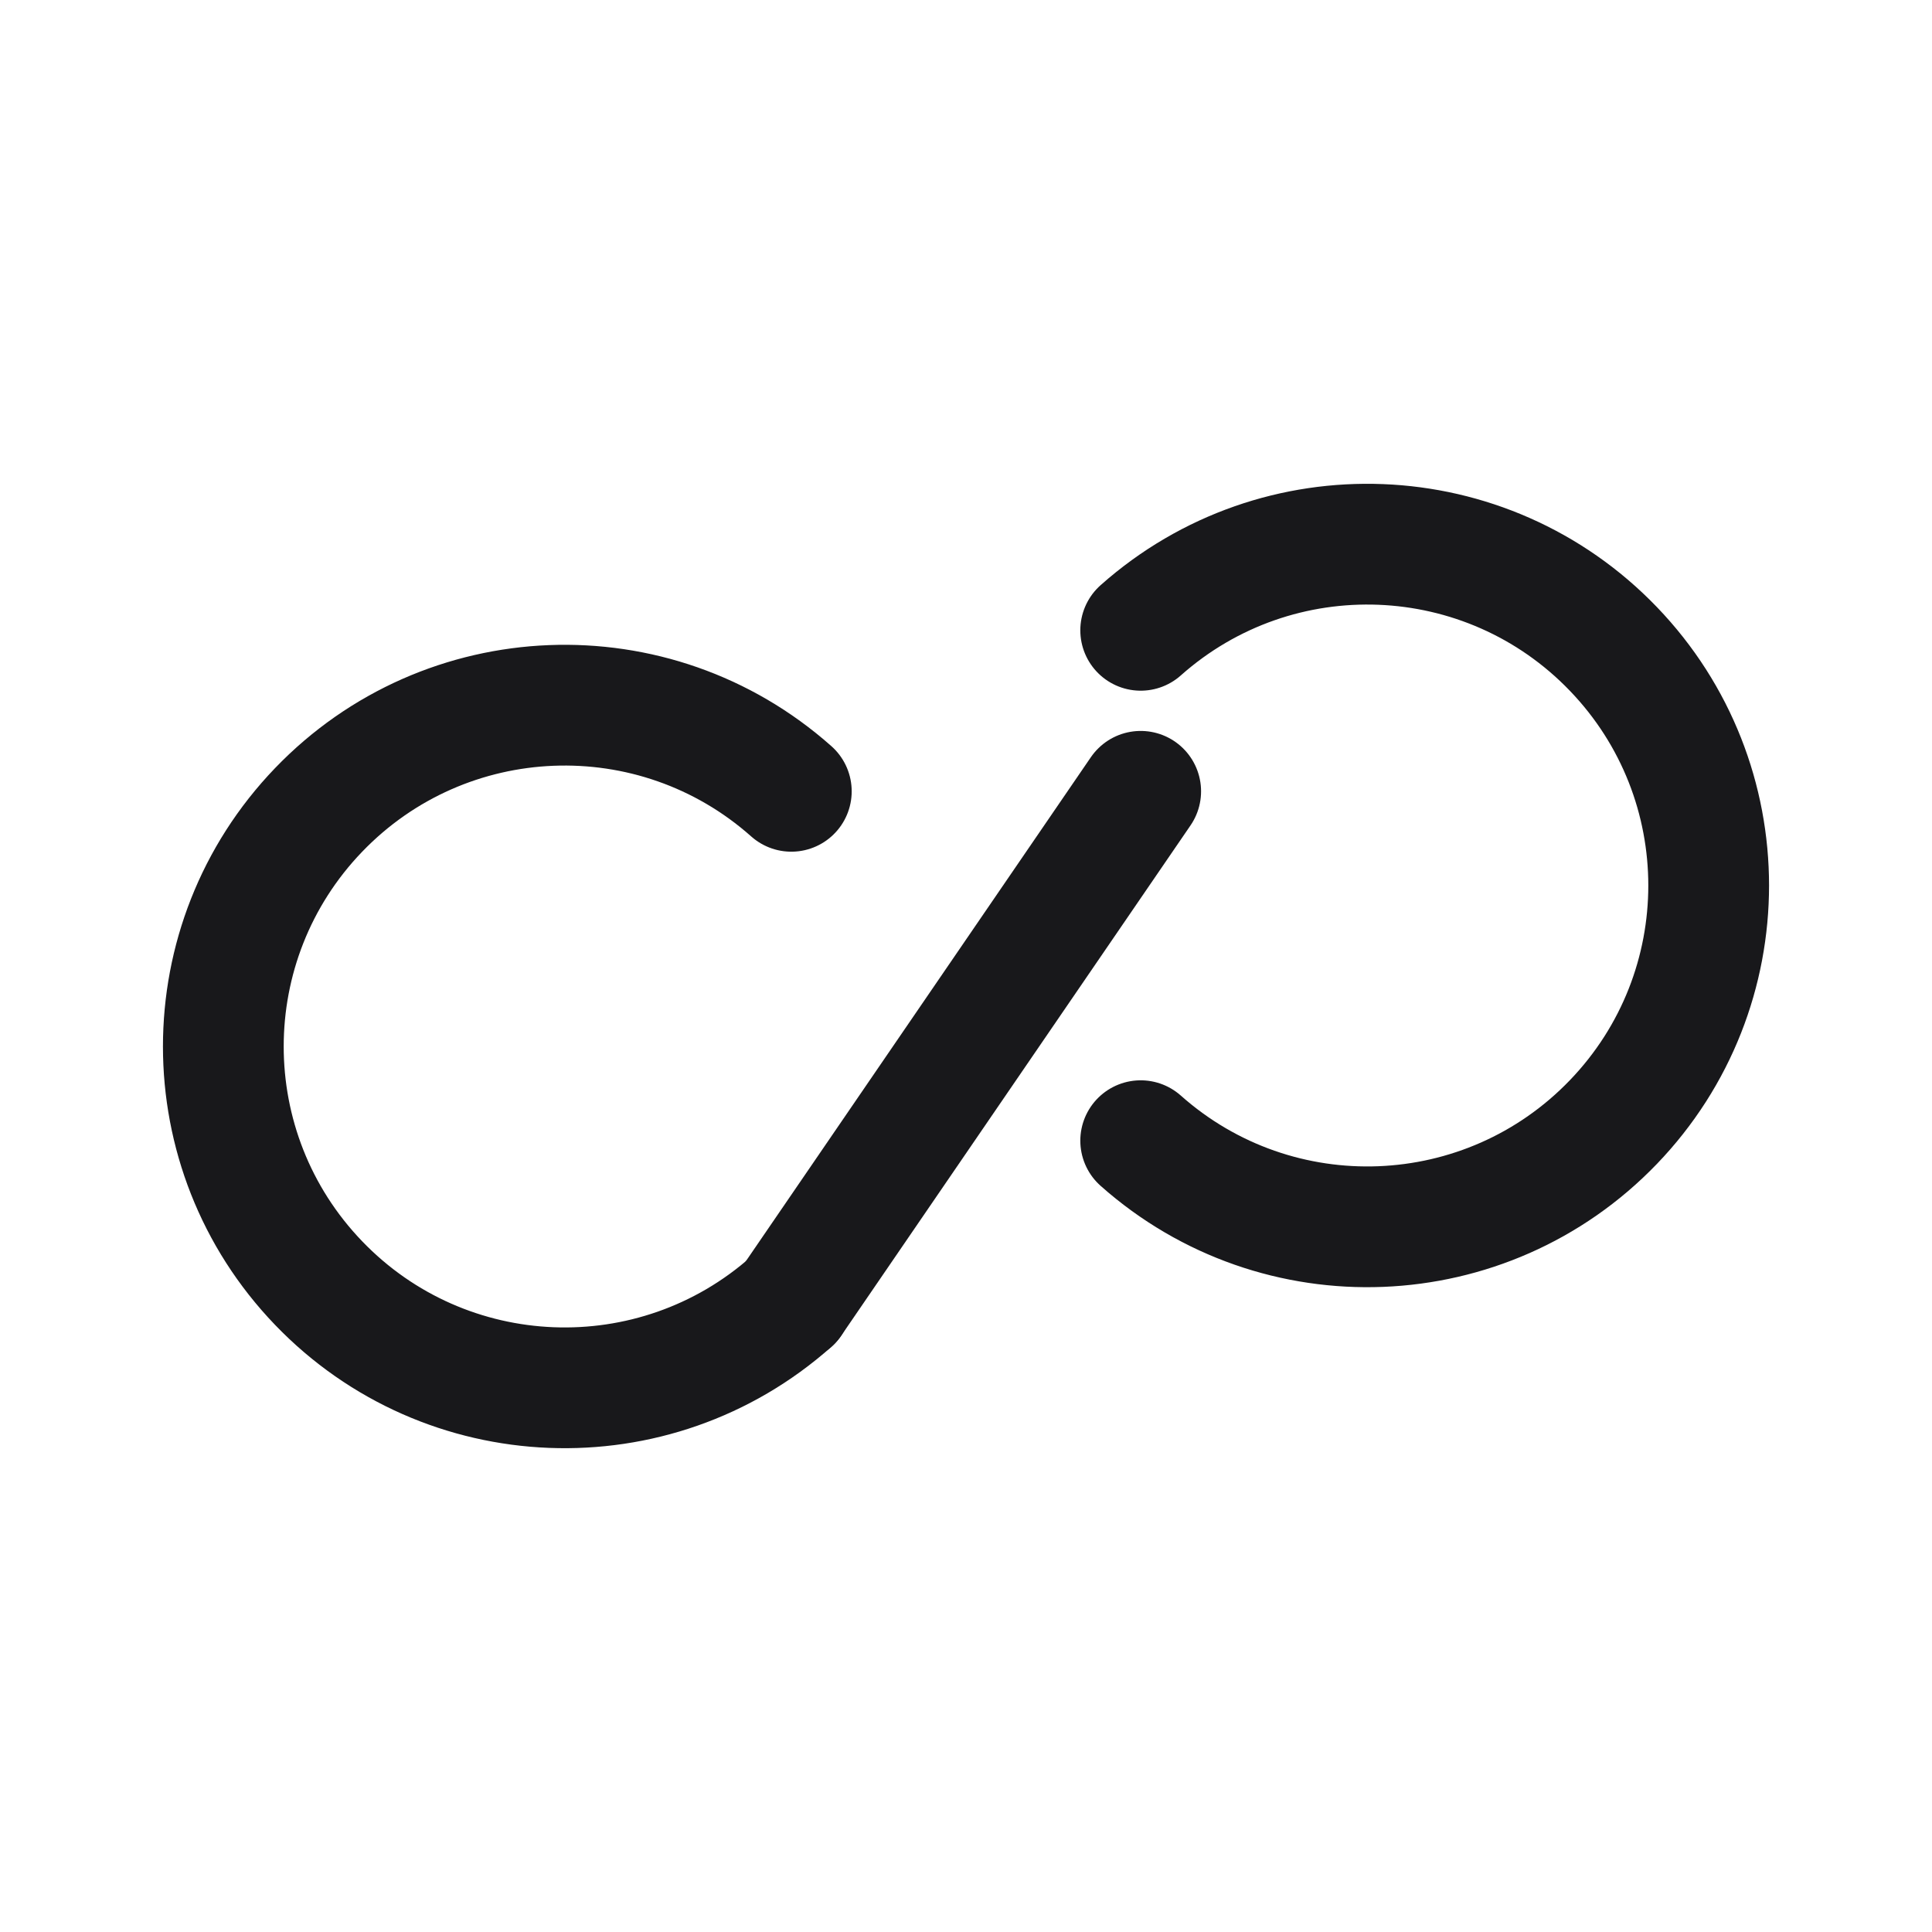
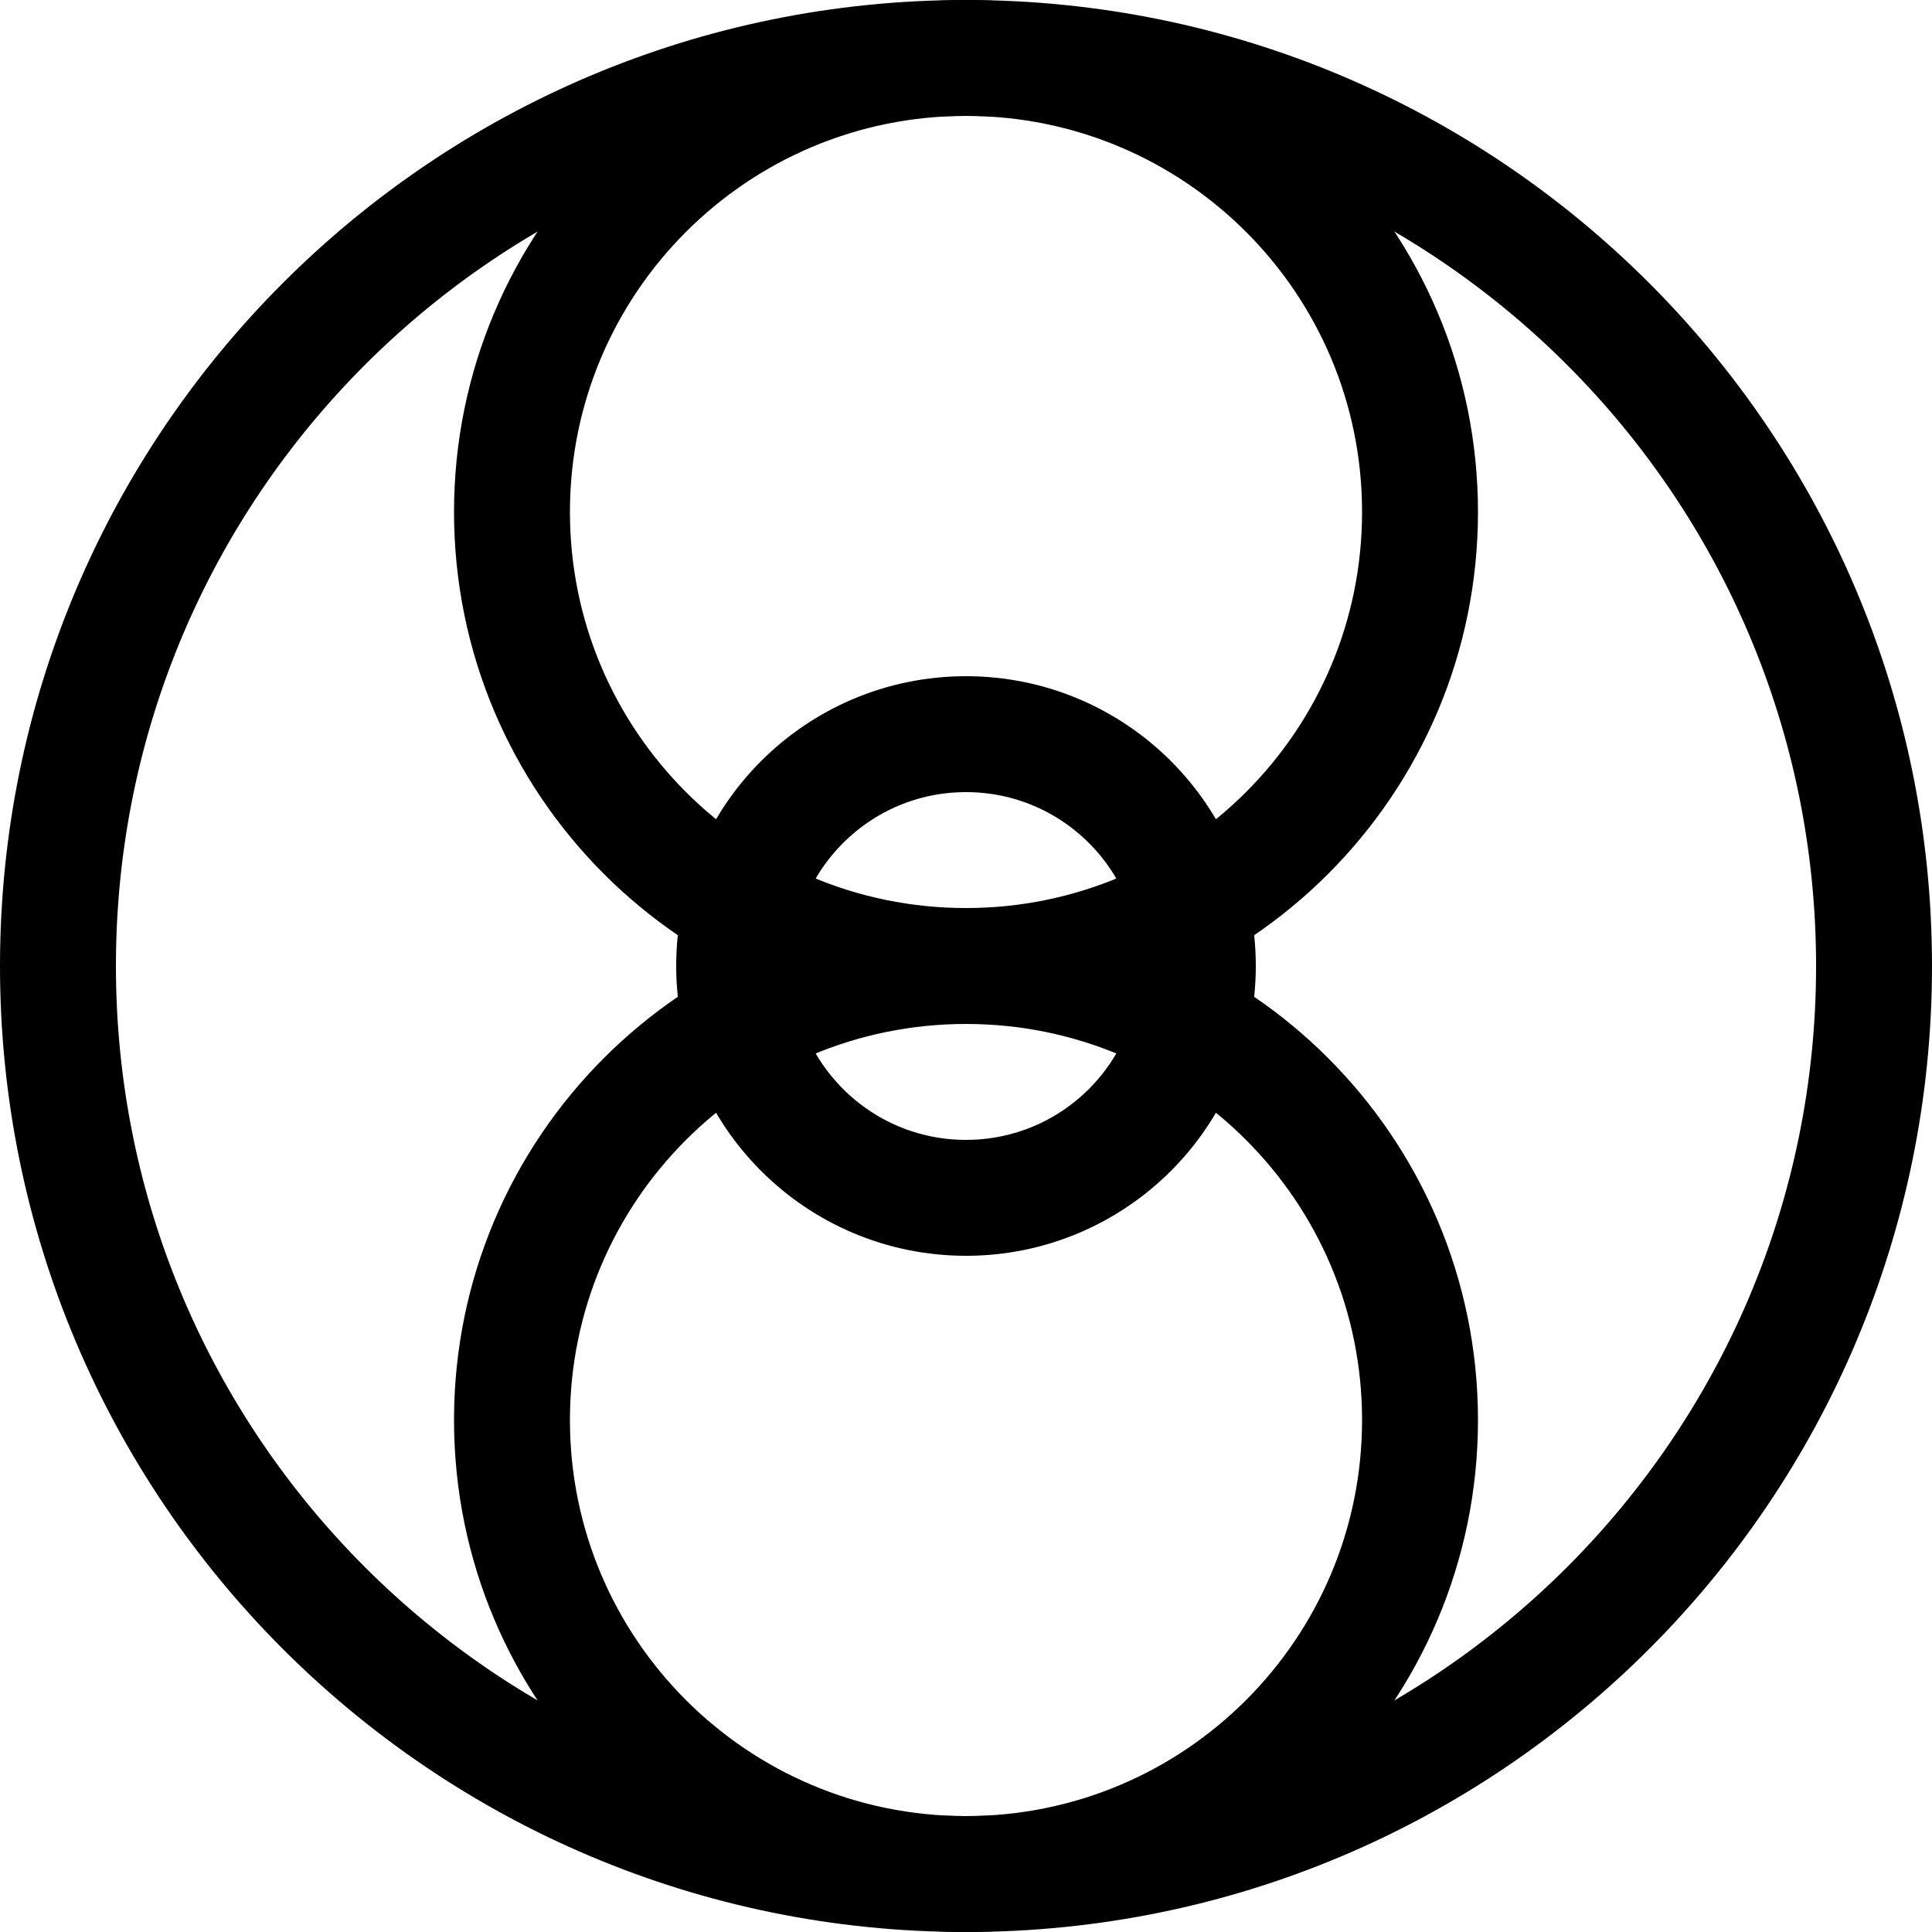
- <svg xmlns="http://www.w3.org/2000/svg" width="48" height="48" viewBox="0 0 24 24" fill="none" stroke="#18181b" stroke-width="1.5" stroke-linecap="round" stroke-linejoin="round">
-   <path d="M9.83 9.83a4.24 4.24 0 1 0 0 6.34M14.17 14.17a4.24 4.24 0 1 0 0-6.34" />
-   <path d="M9.83 16.17L14.17 9.83" />
+ <svg xmlns="http://www.w3.org/2000/svg" width="100" height="100" viewBox="0 0 100 100">
+   <g fill="none" stroke="black" stroke-width="6" stroke-linecap="round" stroke-linejoin="round">
+     <circle cx="50" cy="50" r="47" />
+     <circle cx="50" cy="26.5" r="23.5" />
+     <circle cx="50" cy="73.5" r="23.5" />
+     <circle cx="50" cy="50" r="12" />
+   </g>
</svg>
